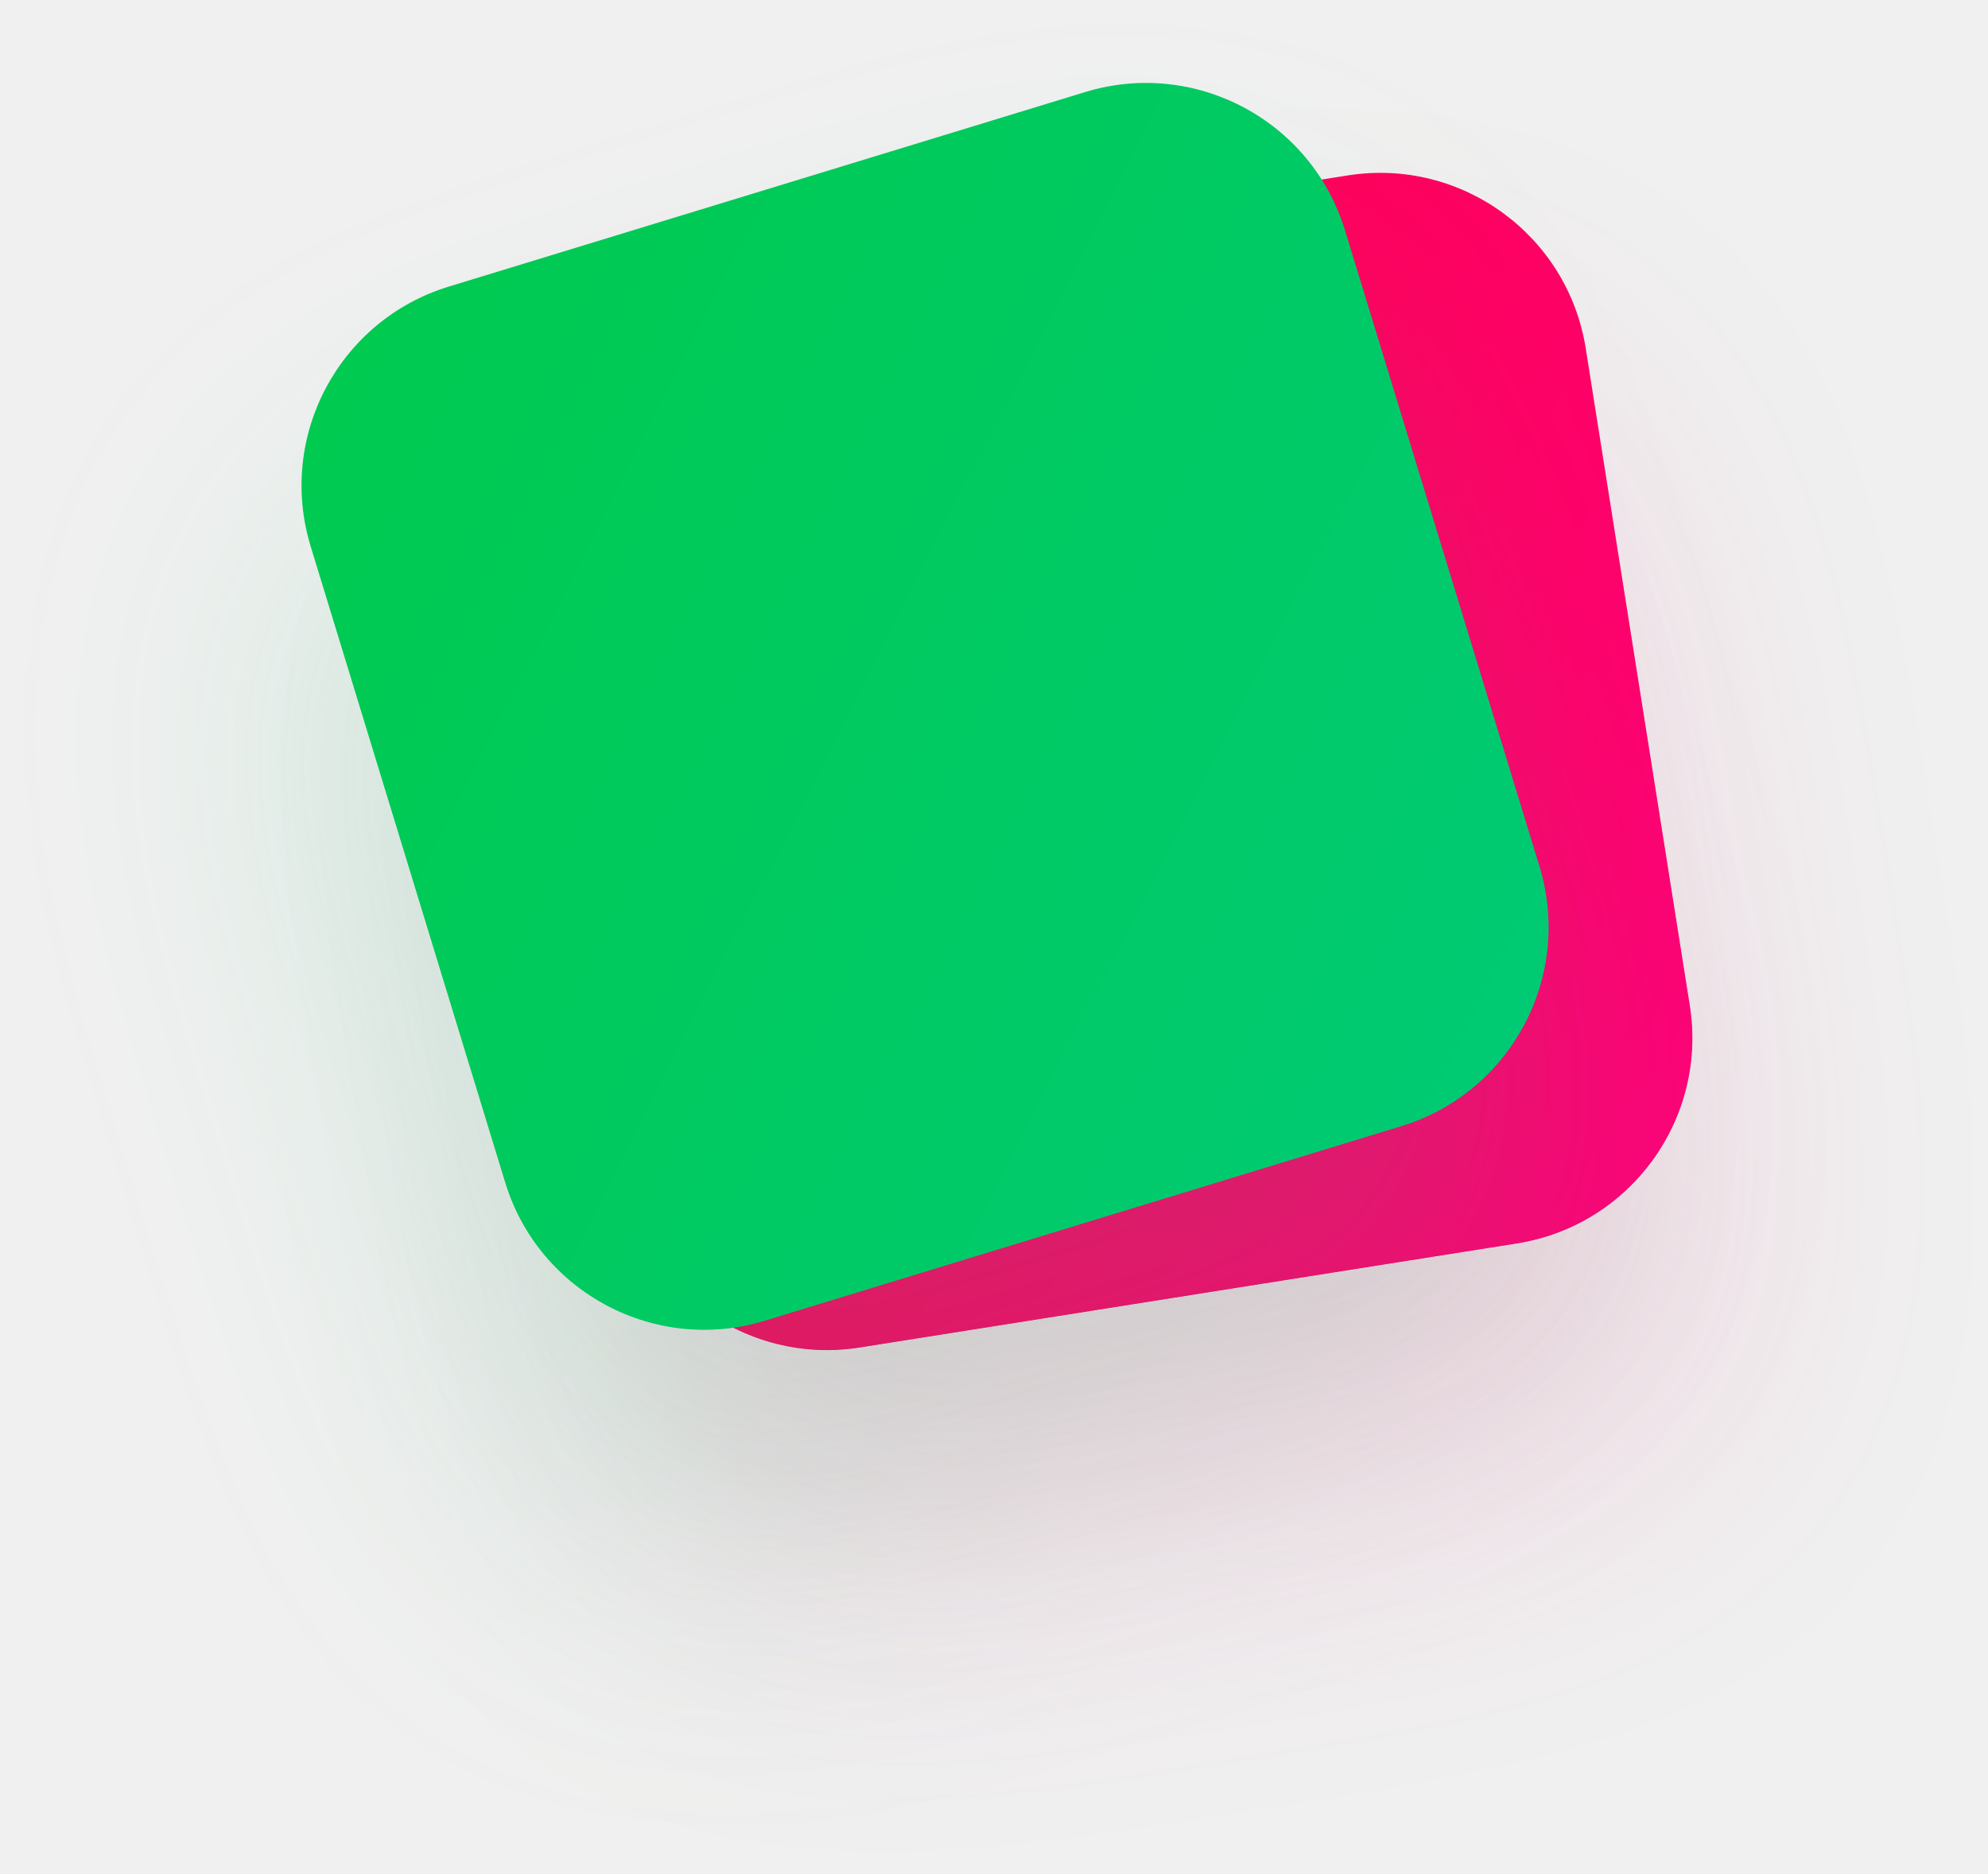
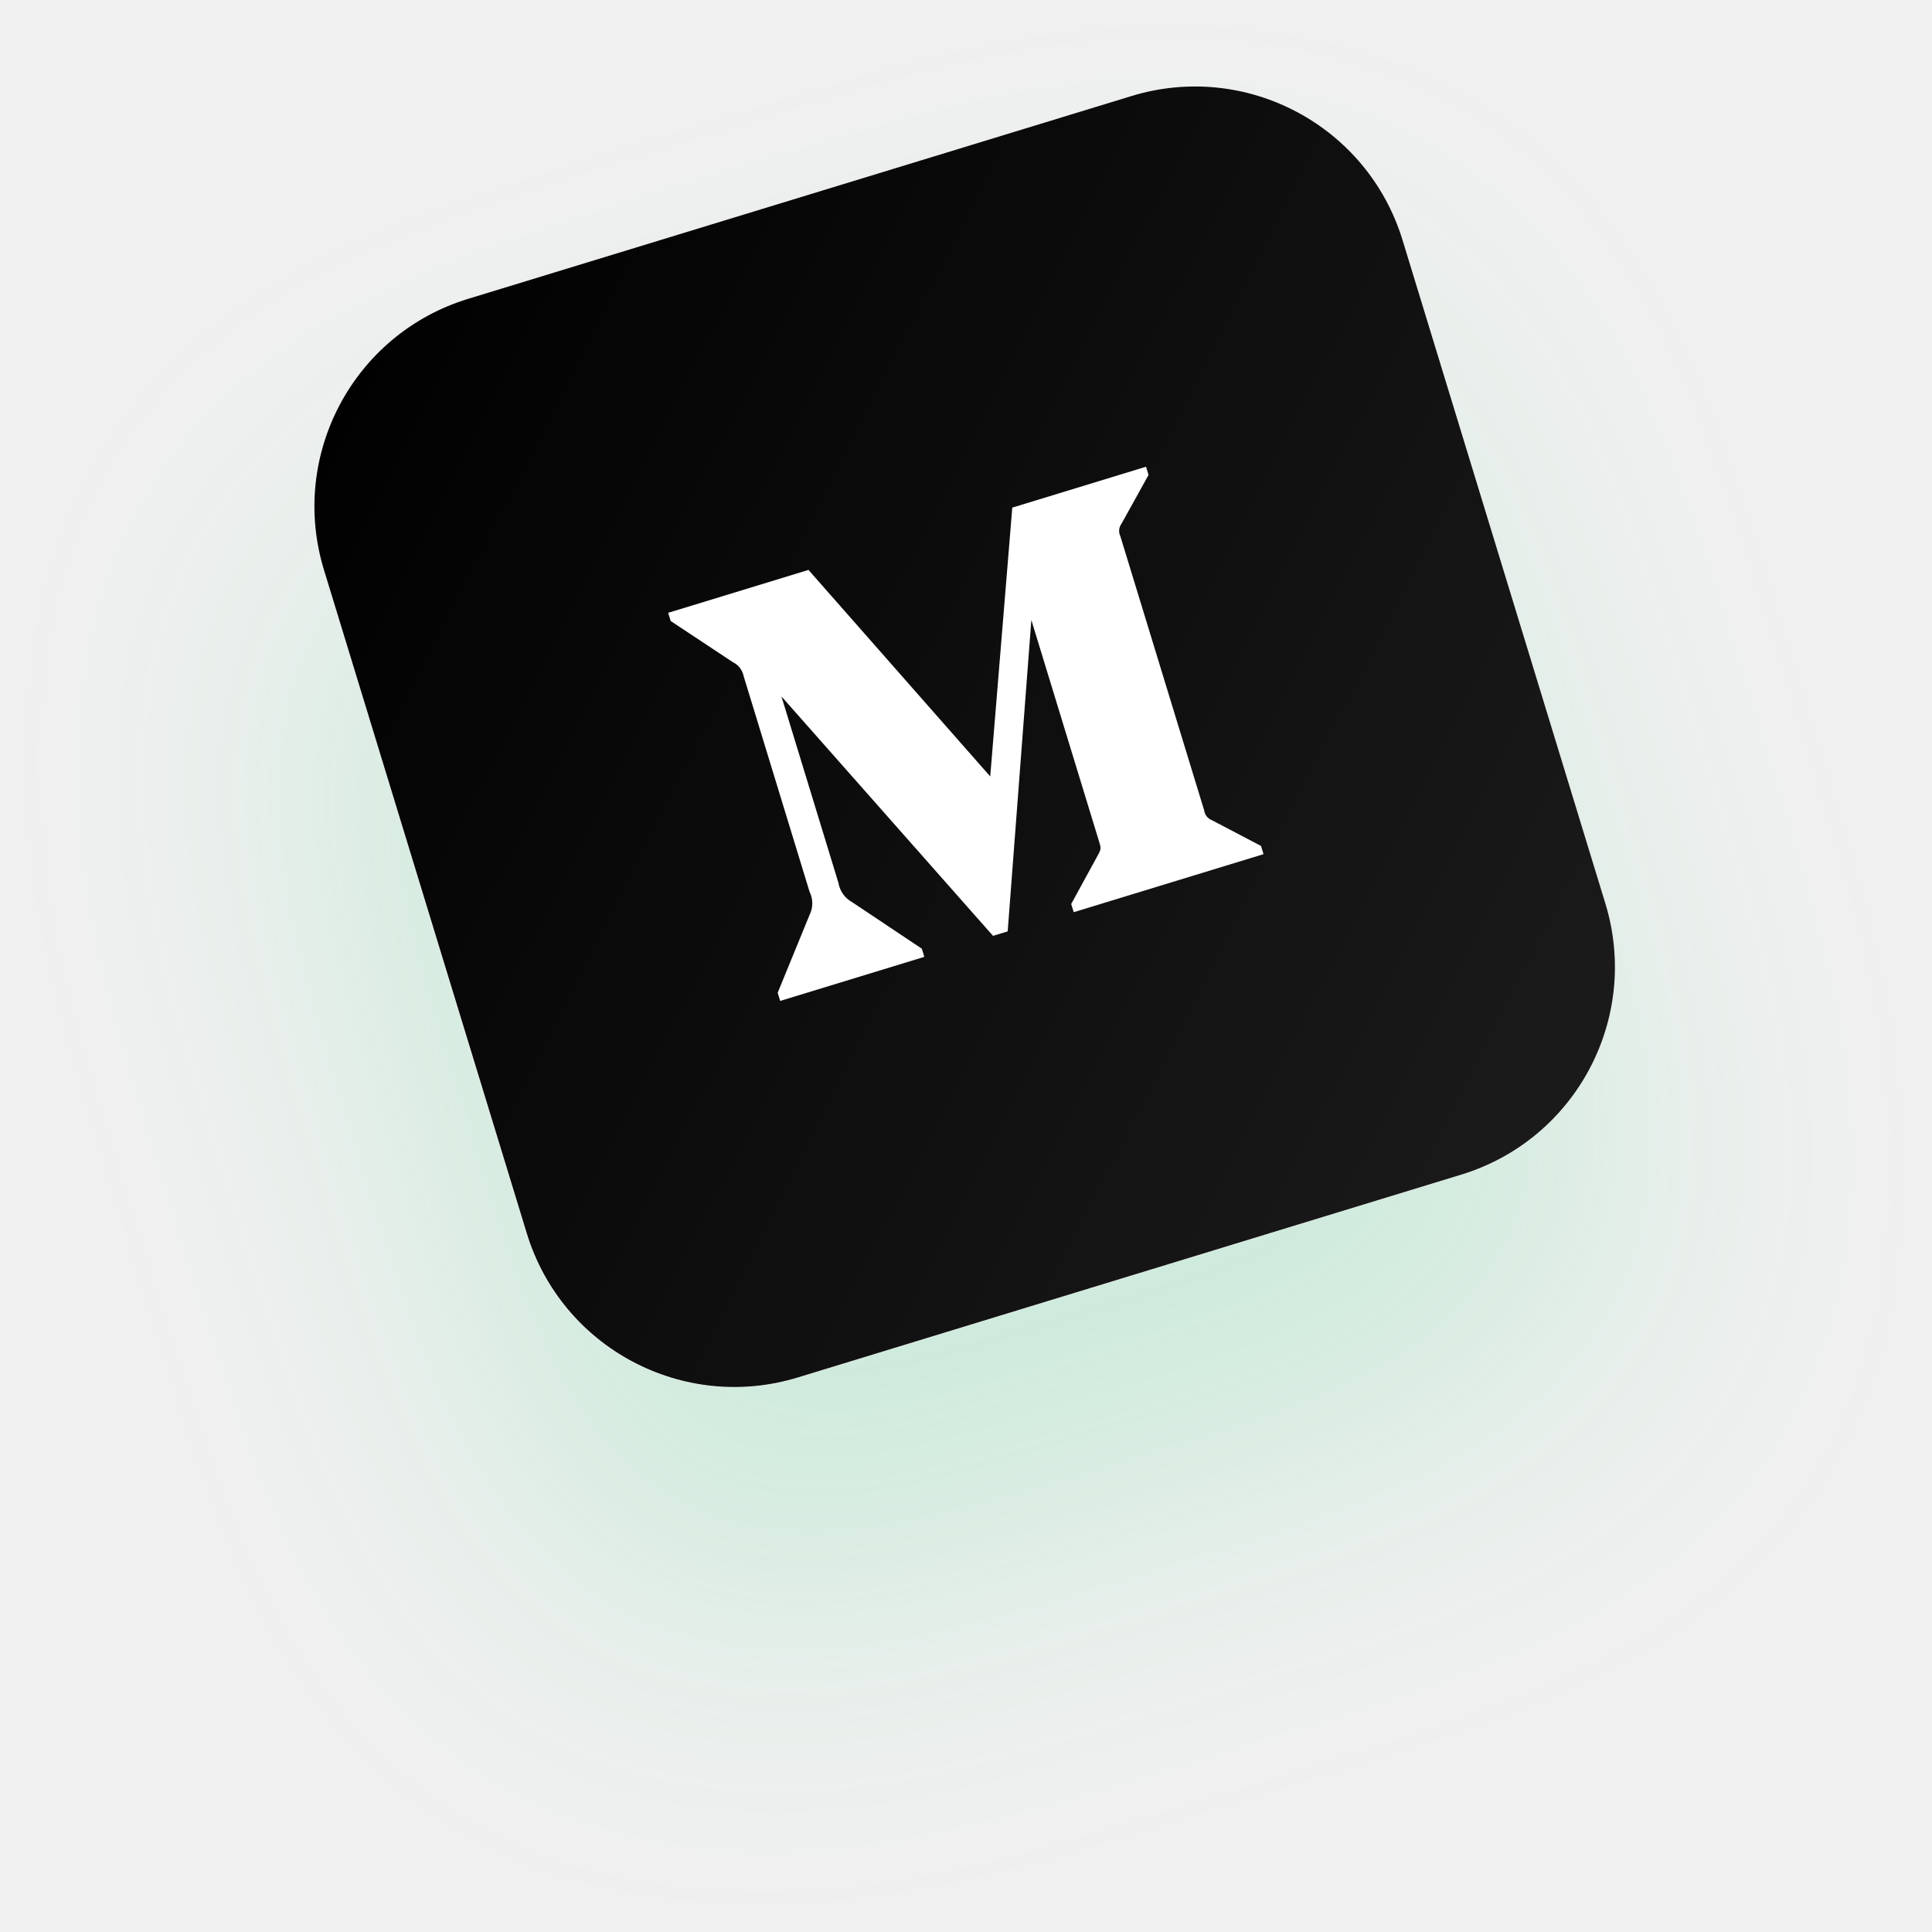
- <svg xmlns="http://www.w3.org/2000/svg" width="191" height="180" viewBox="0 0 191 180" fill="none">
+ <svg xmlns="http://www.w3.org/2000/svg" width="178" height="178" viewBox="0 0 178 178" fill="none">
  <g filter="url(#filter0_d_109_199)">
-     <rect x="46.59" y="29.986" width="103.915" height="103.915" rx="20" transform="rotate(-9 46.5903 29.9863)" fill="url(#paint0_linear_109_199)" />
+     <rect x="24" y="33.382" width="103.915" height="103.915" rx="20" transform="rotate(-17 24 33.3818)" fill="url(#paint0_linear_109_199)" />
  </g>
-   <g filter="url(#filter1_d_109_199)">
-     <rect x="24" y="33.382" width="103.915" height="103.915" rx="20" transform="rotate(-17 24 33.3818)" fill="url(#paint1_linear_109_199)" />
-   </g>
+   <path d="M68.513 62.292C68.457 62.012 68.337 61.75 68.162 61.525C67.986 61.3 67.76 61.119 67.503 60.997L61.793 57.216L61.562 56.46L74.488 52.508L91.232 71.536L93.264 46.768L105.589 43L105.82 43.756L103.31 48.28C103.194 48.443 103.125 48.633 103.11 48.832C103.095 49.031 103.134 49.23 103.223 49.408L110.948 74.677C110.974 74.874 111.053 75.061 111.177 75.217C111.301 75.374 111.465 75.493 111.651 75.564L116.18 77.938L116.412 78.696L98.924 84.043L98.693 83.287L101.219 78.663C101.464 78.198 101.432 78.093 101.266 77.549L95.021 57.123L92.841 85.81L91.49 86.223L71.996 64.163L77.247 81.338C77.371 82.088 77.832 82.744 78.496 83.111L84.93 87.404L85.16 88.158L71.88 92.218L71.649 91.465L74.581 84.308C74.749 83.974 74.838 83.605 74.838 83.23C74.839 82.856 74.752 82.487 74.585 82.152L68.513 62.292Z" fill="white" />
  <defs>
-     <filter id="filter0_d_109_199" x="21.125" y="9.265" width="169.822" height="169.822" filterUnits="userSpaceOnUse" color-interpolation-filters="sRGB">
-       <feFlood flood-opacity="0" result="BackgroundImageFix" />
-       <feColorMatrix in="SourceAlpha" type="matrix" values="0 0 0 0 0 0 0 0 0 0 0 0 0 0 0 0 0 0 127 0" result="hardAlpha" />
-       <feOffset dy="21" />
-       <feGaussianBlur stdDeviation="14.5" />
-       <feComposite in2="hardAlpha" operator="out" />
-       <feColorMatrix type="matrix" values="0 0 0 0 0.953 0 0 0 0 0.039 0 0 0 0 0.455 0 0 0 0.15 0" />
-       <feBlend mode="normal" in2="BackgroundImageFix" result="effect1_dropShadow_109_199" />
-       <feBlend mode="normal" in="SourceGraphic" in2="effect1_dropShadow_109_199" result="shape" />
-     </filter>
-     <filter id="filter1_d_109_199" x="0.495" y="0.495" width="176.767" height="176.767" filterUnits="userSpaceOnUse" color-interpolation-filters="sRGB">
+     <filter id="filter0_d_109_199" x="0.495" y="0.495" width="176.767" height="176.767" filterUnits="userSpaceOnUse" color-interpolation-filters="sRGB">
      <feFlood flood-opacity="0" result="BackgroundImageFix" />
      <feColorMatrix in="SourceAlpha" type="matrix" values="0 0 0 0 0 0 0 0 0 0 0 0 0 0 0 0 0 0 127 0" result="hardAlpha" />
      <feOffset dy="21" />
      <feGaussianBlur stdDeviation="14.5" />
      <feComposite in2="hardAlpha" operator="out" />
      <feColorMatrix type="matrix" values="0 0 0 0 0 0 0 0 0 0.792 0 0 0 0 0.388 0 0 0 0.15 0" />
      <feBlend mode="normal" in2="BackgroundImageFix" result="effect1_dropShadow_109_199" />
      <feBlend mode="normal" in="SourceGraphic" in2="effect1_dropShadow_109_199" result="shape" />
    </filter>
-     <linearGradient id="paint0_linear_109_199" x1="46.527" y1="33.594" x2="150.442" y2="133.838" gradientUnits="userSpaceOnUse">
-       <stop stop-color="#FF0049" />
-       <stop offset="1" stop-color="#FF007A" />
-     </linearGradient>
-     <linearGradient id="paint1_linear_109_199" x1="23.936" y1="36.989" x2="127.851" y2="137.233" gradientUnits="userSpaceOnUse">
-       <stop stop-color="#00CA4E" />
-       <stop offset="1" stop-color="#00CA75" />
+     <linearGradient id="paint0_linear_109_199" x1="23.936" y1="36.989" x2="127.851" y2="137.233" gradientUnits="userSpaceOnUse">
+       <stop />
+       <stop offset="1" stop-color="#1C1C1C" />
    </linearGradient>
  </defs>
</svg>
